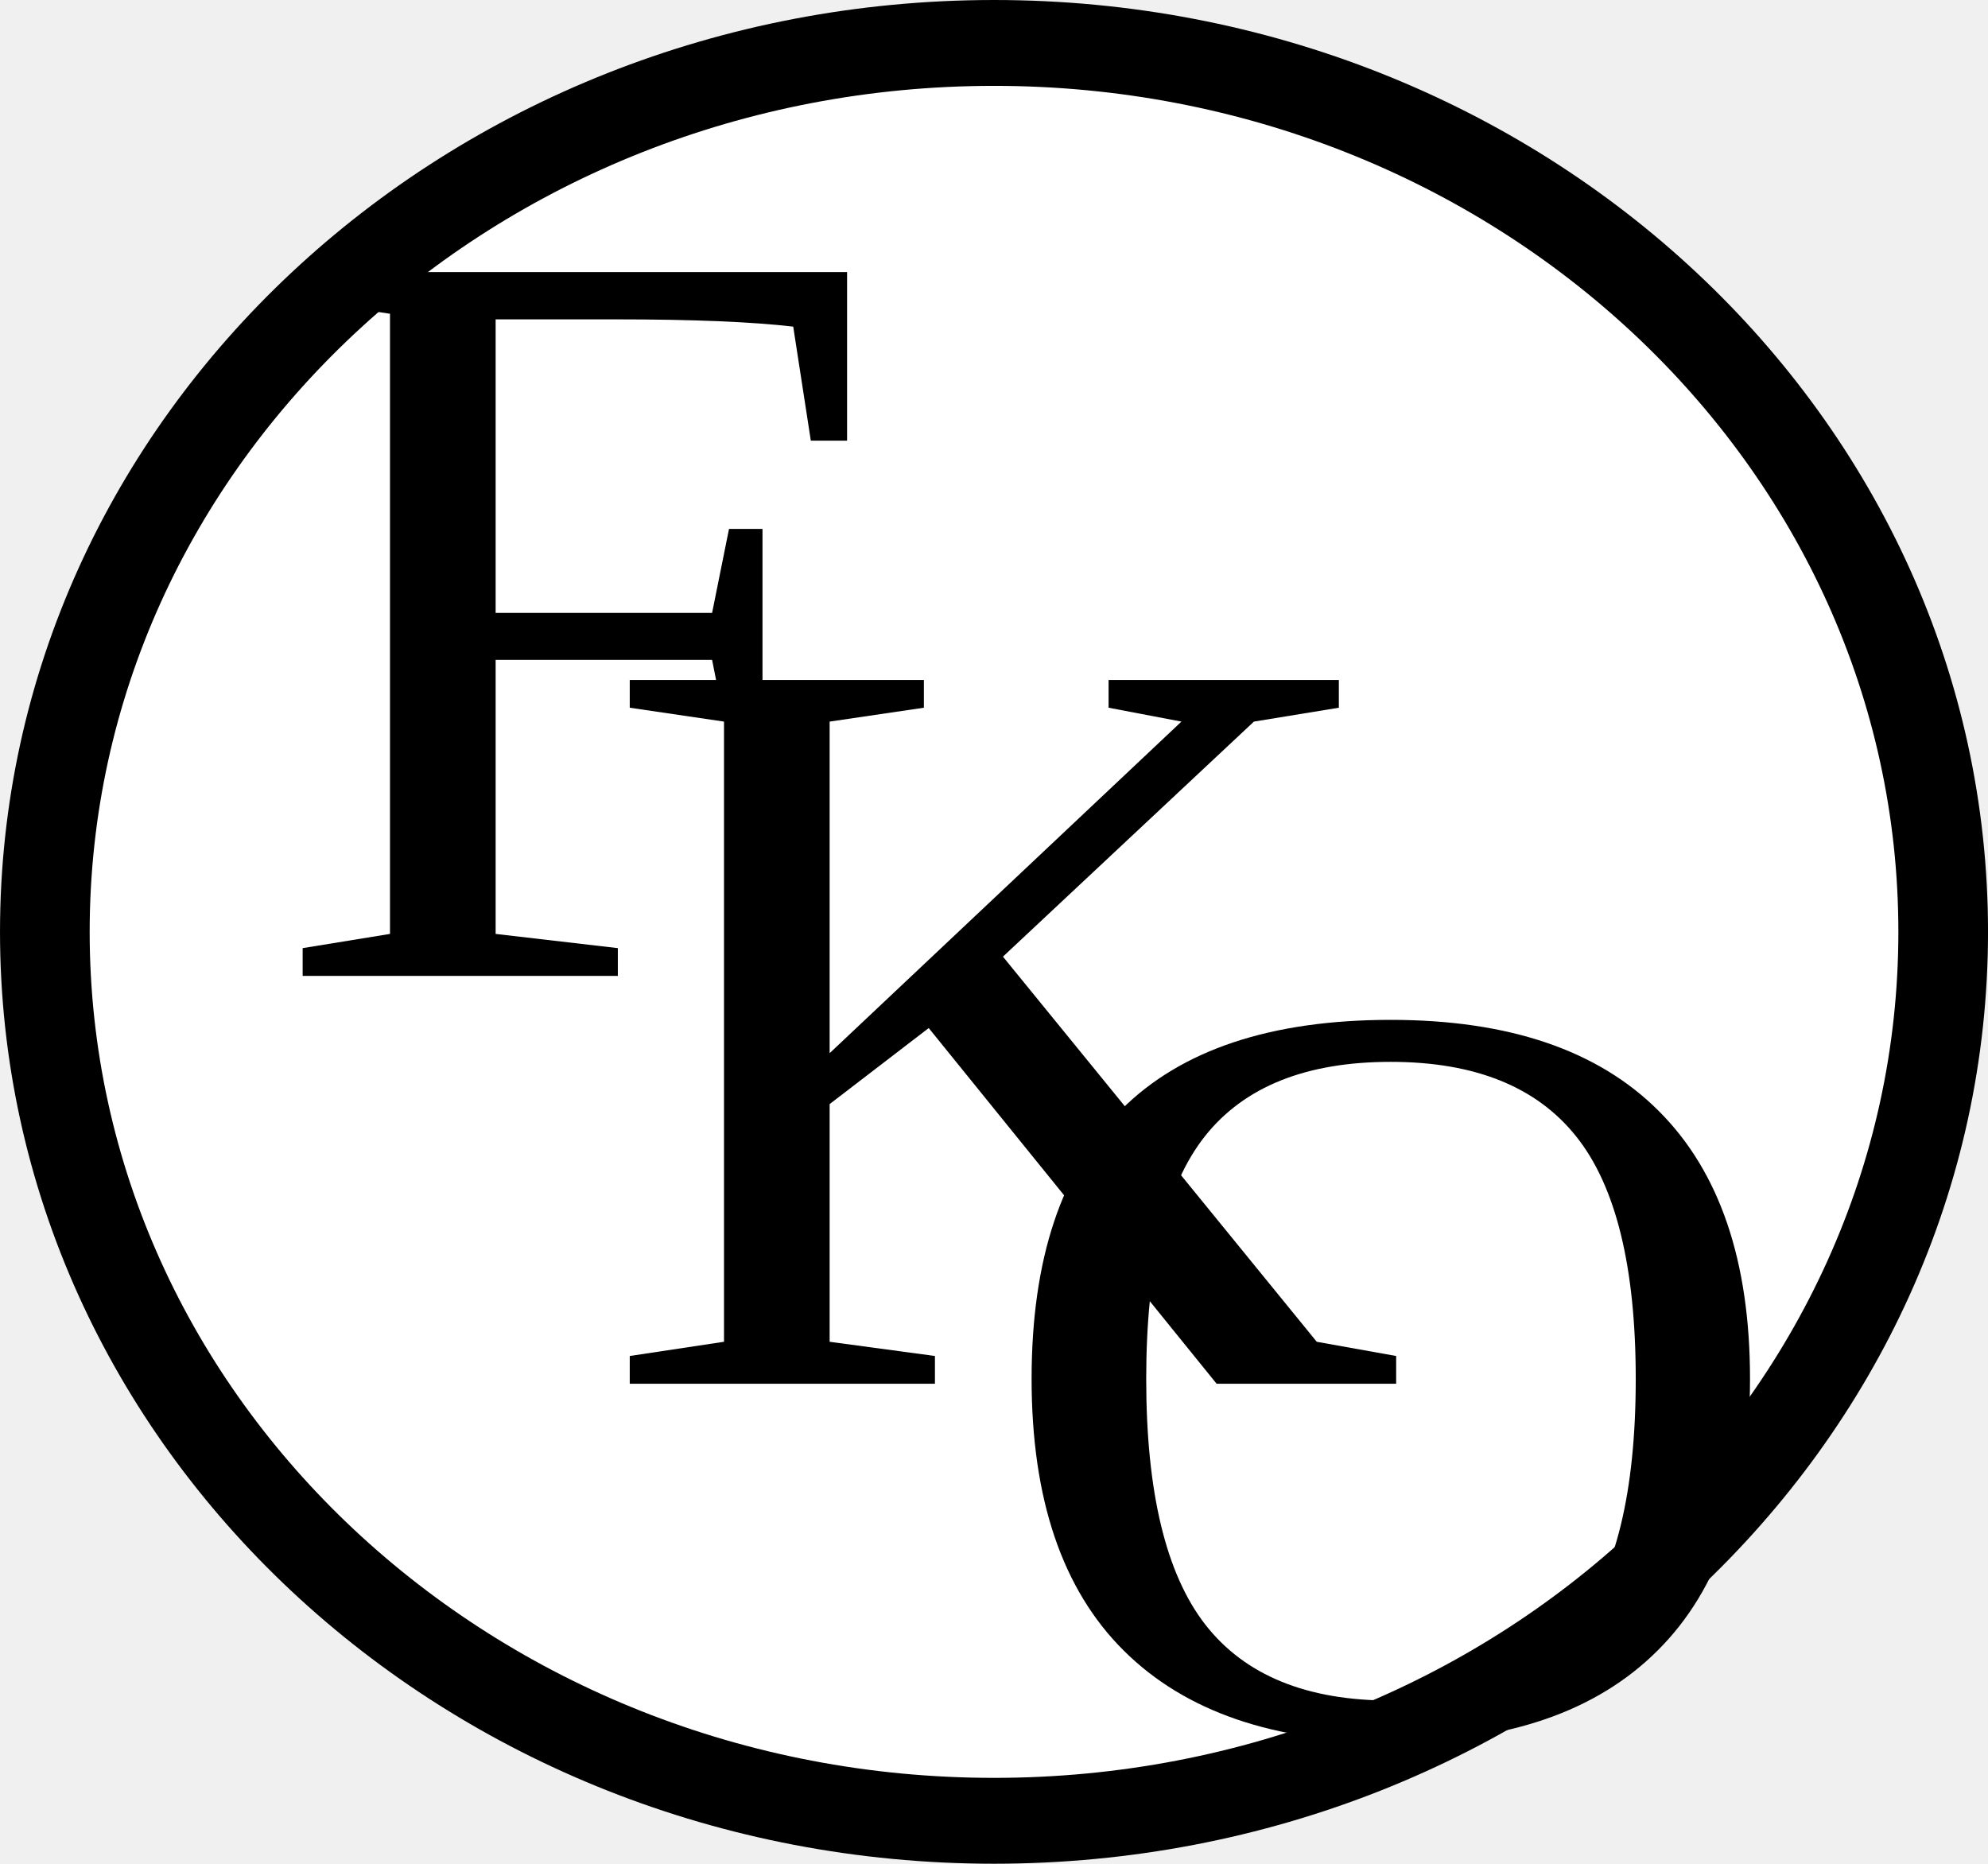
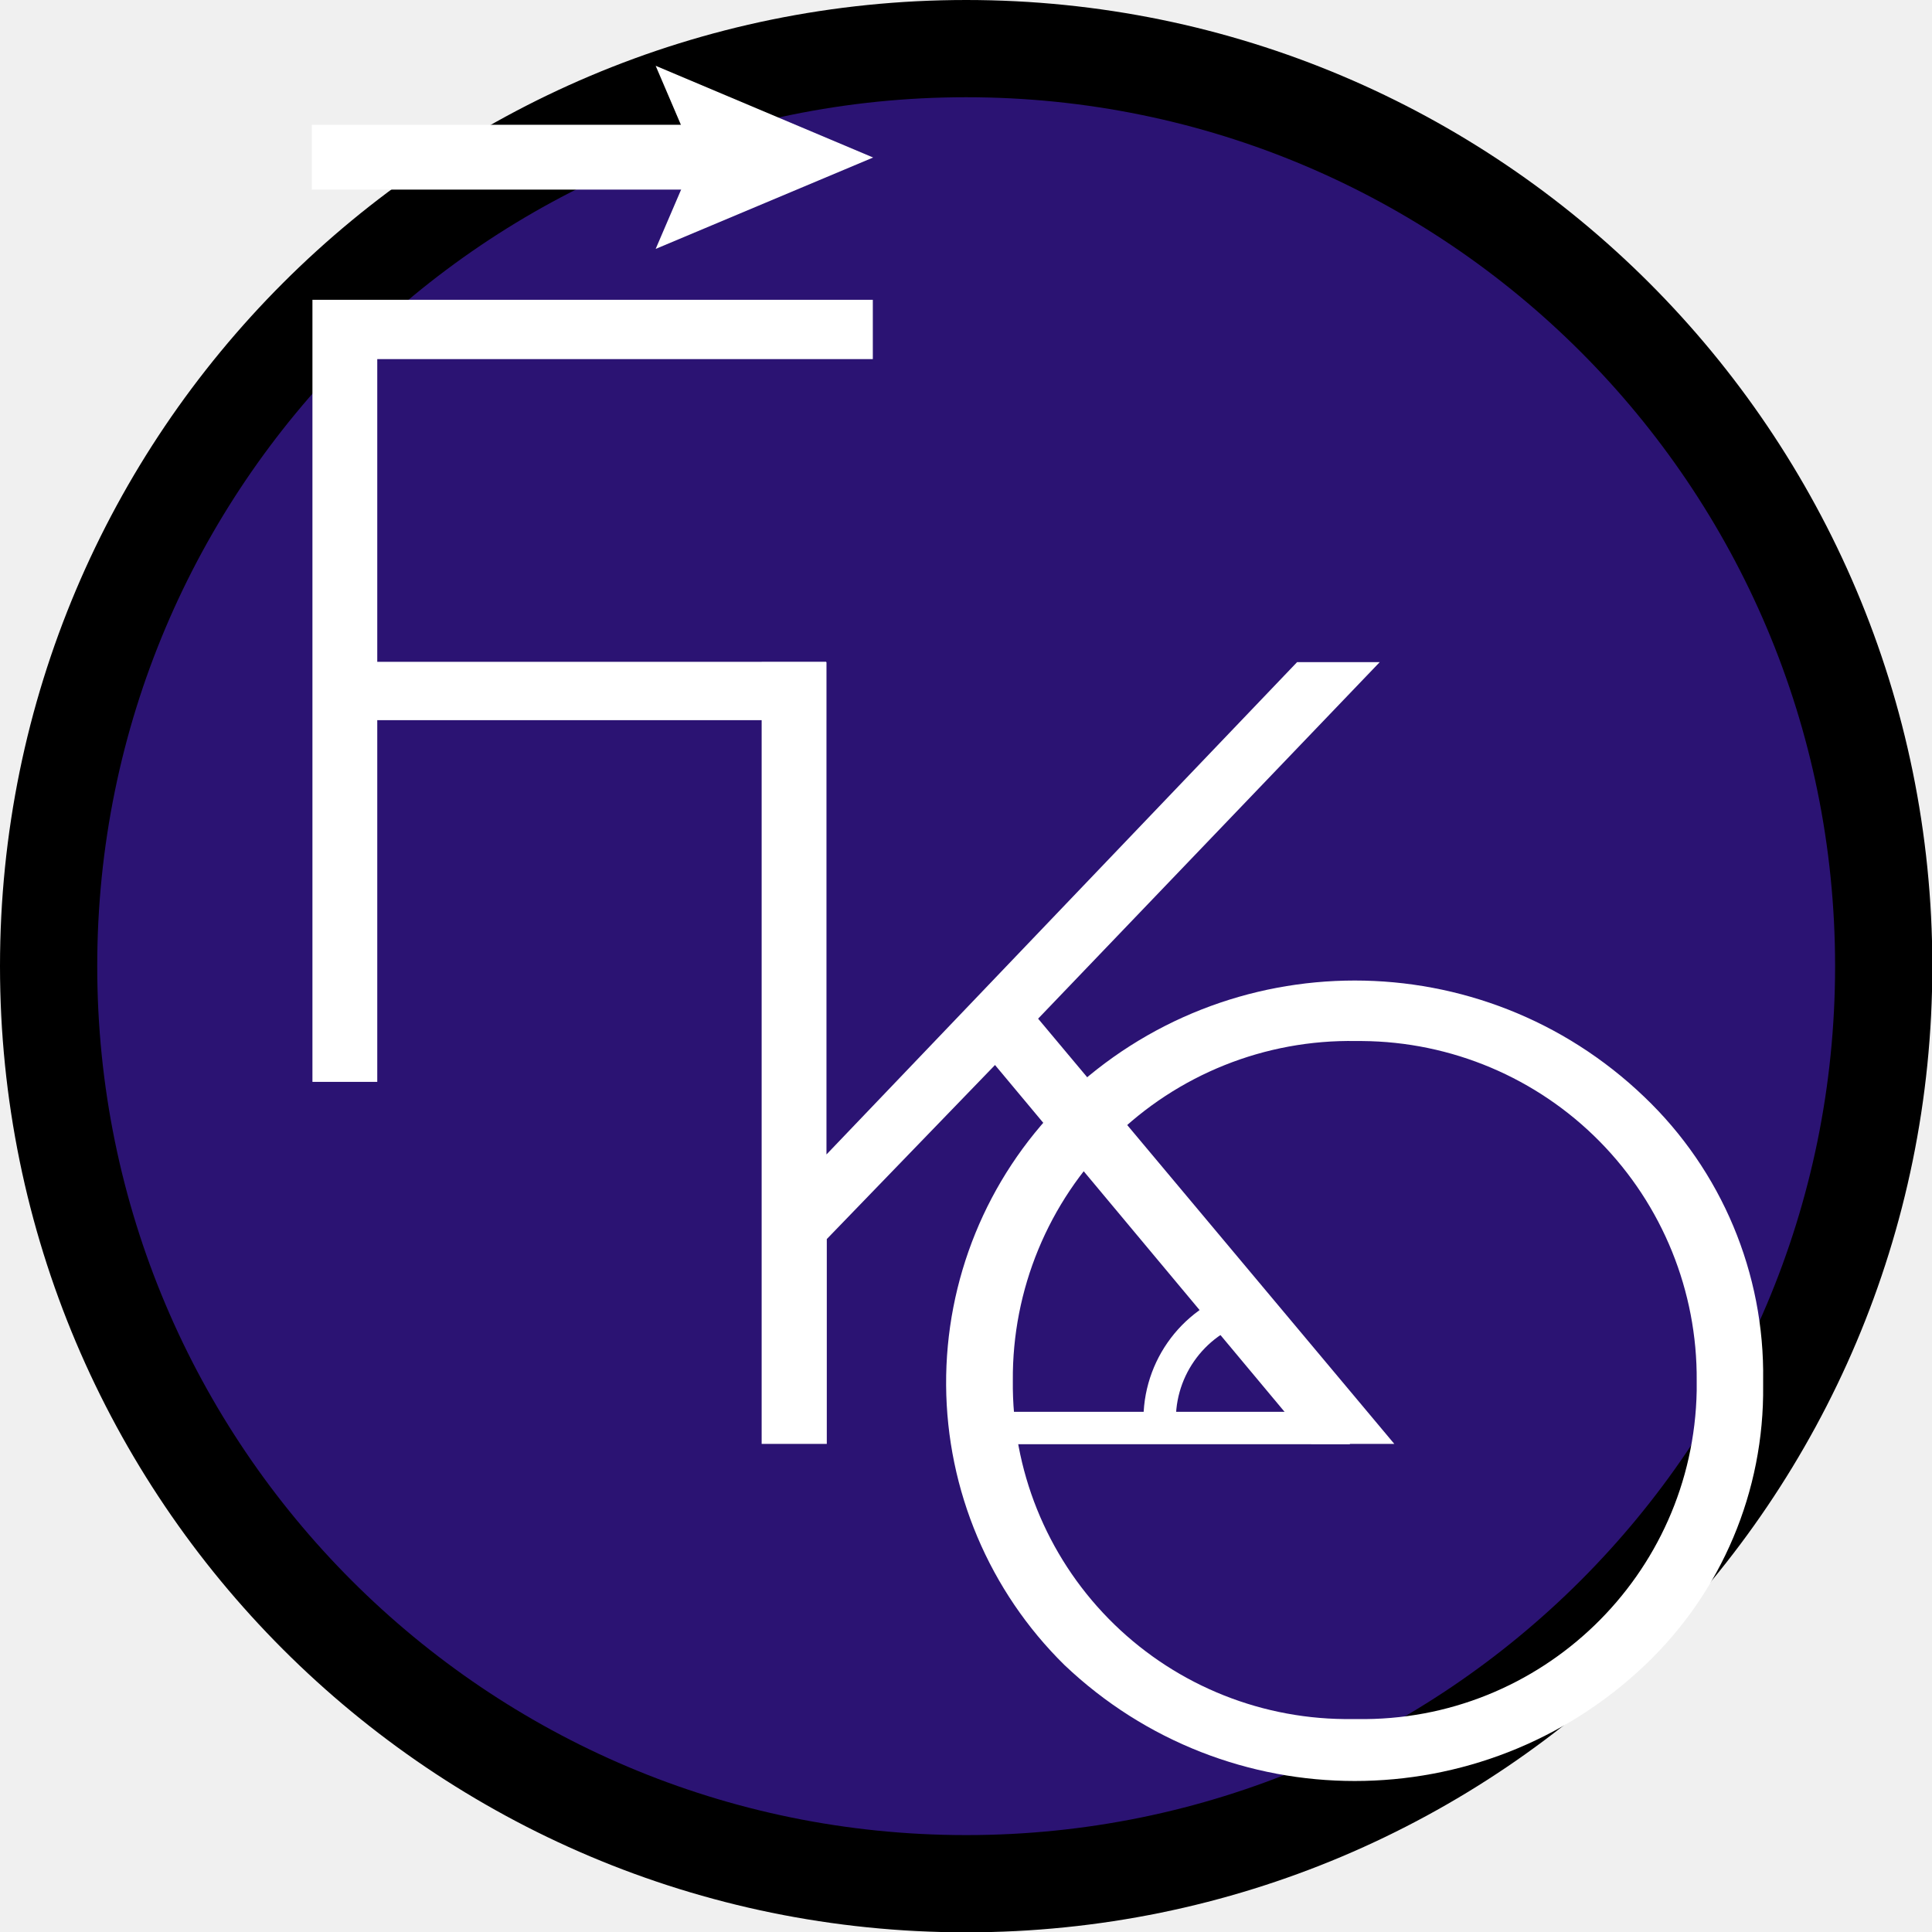
- <svg xmlns="http://www.w3.org/2000/svg" width="32.955mm" height="30.894mm" viewBox="0 0 32.955 30.894" version="1.1" id="svg8">
-   <defs id="defs2" />
-   <g id="layer1" transform="translate(-76.15752,-39.23372)">
-     <g id="g5110" transform="matrix(0.3662586,0,0,0.3507168,-0.6621404,-6.04406)" />
-     <text xml:space="preserve" style="font-style:normal;font-variant:normal;font-weight:normal;font-stretch:normal;font-size:5.644px;line-height:150%;font-family:'Times New Roman';-inkscape-font-specification:'Times New Roman, ';letter-spacing:0px;word-spacing:0px;fill:#000000;fill-opacity:1;stroke:none;stroke-width:0.265" x="72.949" y="89.302" id="text5166">
-       <tspan id="tspan5164" x="72.949" y="95.018" style="stroke-width:0.265" />
-       <tspan x="72.949" y="103.484" style="stroke-width:0.265" id="tspan5168" />
-     </text>
-     <g id="g902" transform="matrix(0.3662586,0,0,0.3507168,67.64734,29.12754)">
-       <ellipse style="opacity:1;fill:#ffffff;fill-opacity:1;stroke:#000000;stroke-width:4.058;stroke-miterlimit:4;stroke-dasharray:none;stroke-opacity:1" id="path5055" cx="68.225" cy="72.86" rx="42.96" ry="42.015" />
-       <text xml:space="preserve" style="font-style:normal;font-variant:normal;font-weight:normal;font-stretch:normal;font-size:50.8px;line-height:150%;font-family:'Times New Roman';-inkscape-font-specification:'Times New Roman, ';letter-spacing:0px;word-spacing:0px;fill:#000000;fill-opacity:1;stroke:none;stroke-width:0.265" x="35.152" y="74.939" id="text5059">
-         <tspan x="35.152" y="74.939" style="stroke-width:0.265" id="tspan5061">F</tspan>
-       </text>
-       <text xml:space="preserve" style="font-style:normal;font-variant:normal;font-weight:normal;font-stretch:normal;font-size:50.8px;line-height:150%;font-family:'Times New Roman';-inkscape-font-specification:'Times New Roman, ';letter-spacing:0px;word-spacing:0px;fill:#000000;fill-opacity:1;stroke:none;stroke-width:0.265" x="67.847" y="110.658" id="text5067">
-         <tspan id="tspan5065" x="67.847" y="110.658" style="stroke-width:0.265">O</tspan>
-       </text>
-       <text xml:space="preserve" style="font-style:normal;font-variant:normal;font-weight:normal;font-stretch:normal;font-size:50.8px;line-height:150%;font-family:'Times New Roman';-inkscape-font-specification:'Times New Roman, ';letter-spacing:0px;word-spacing:0px;fill:#000000;fill-opacity:1;stroke:none;stroke-width:0.265" x="50.271" y="94.216" id="text5071">
-         <tspan id="tspan5069" x="50.271" y="94.216" style="stroke-width:0.265">K</tspan>
-       </text>
-     </g>
+ <svg xmlns="http://www.w3.org/2000/svg" id="svg8" viewBox="0 0 59.61 59.61">
+   <defs>
+     <style>.cls-1{fill:#2b1373;stroke:#000;stroke-width:3px;}.cls-1,.cls-3{stroke-miterlimit:10;}.cls-2{fill:#fff;}.cls-3,.cls-4{fill:none;stroke:#fff;}.cls-4{stroke-width:2px;}</style>
+   </defs>
+   <circle class="cls-1" cx="29.81" cy="29.81" r="28.31" />
+   <g id="text5059">
+     <path class="cls-2" d="M42.91,23.5v1.83H27.62v9.34H41.47v1.8H27.62V47.63h-2V23.5Z" transform="translate(-15.98 -14.25)" />
  </g>
+   <g id="text5067">
+     <path class="cls-2" d="M48.85,48.09a12.91,12.91,0,0,1,17.86,0,11.84,11.84,0,0,1,3.67,8.75V57a11.7,11.7,0,0,1-3.64,8.62,13,13,0,0,1-17.92,0,12.22,12.22,0,0,1-.11-17.31Zm-1.62,8.76A10.33,10.33,0,0,0,57.46,67.29h.38A10.32,10.32,0,0,0,68.33,57.16v-.31A10.4,10.4,0,0,0,58,46.37h-.18A10.4,10.4,0,0,0,47.23,56.85Z" transform="translate(-15.98 -14.25)" />
+   </g>
+   <g id="text5071">
+     <path class="cls-2" d="M39.48,58.8V34.68h2V49.87L56,34.68h2.55l-10.54,11L59,58.8H56.44L46.68,47.11l-5.19,5.37V58.8Z" transform="translate(-15.98 -14.25)" />
+   </g>
+   <line class="cls-3" x1="41.65" y1="44.06" x2="29.81" y2="44.06" />
+   <path class="cls-3" d="M51.77,58.31a3.65,3.65,0,0,1,2.62-3.77" transform="translate(-15.98 -14.25)" />
+   <line class="cls-4" x1="9.62" y1="4.85" x2="22.38" y2="4.85" />
+   <polygon class="cls-2" points="20.23 7.68 21.44 4.86 20.23 2.03 26.94 4.86 20.23 7.68" />
</svg>
